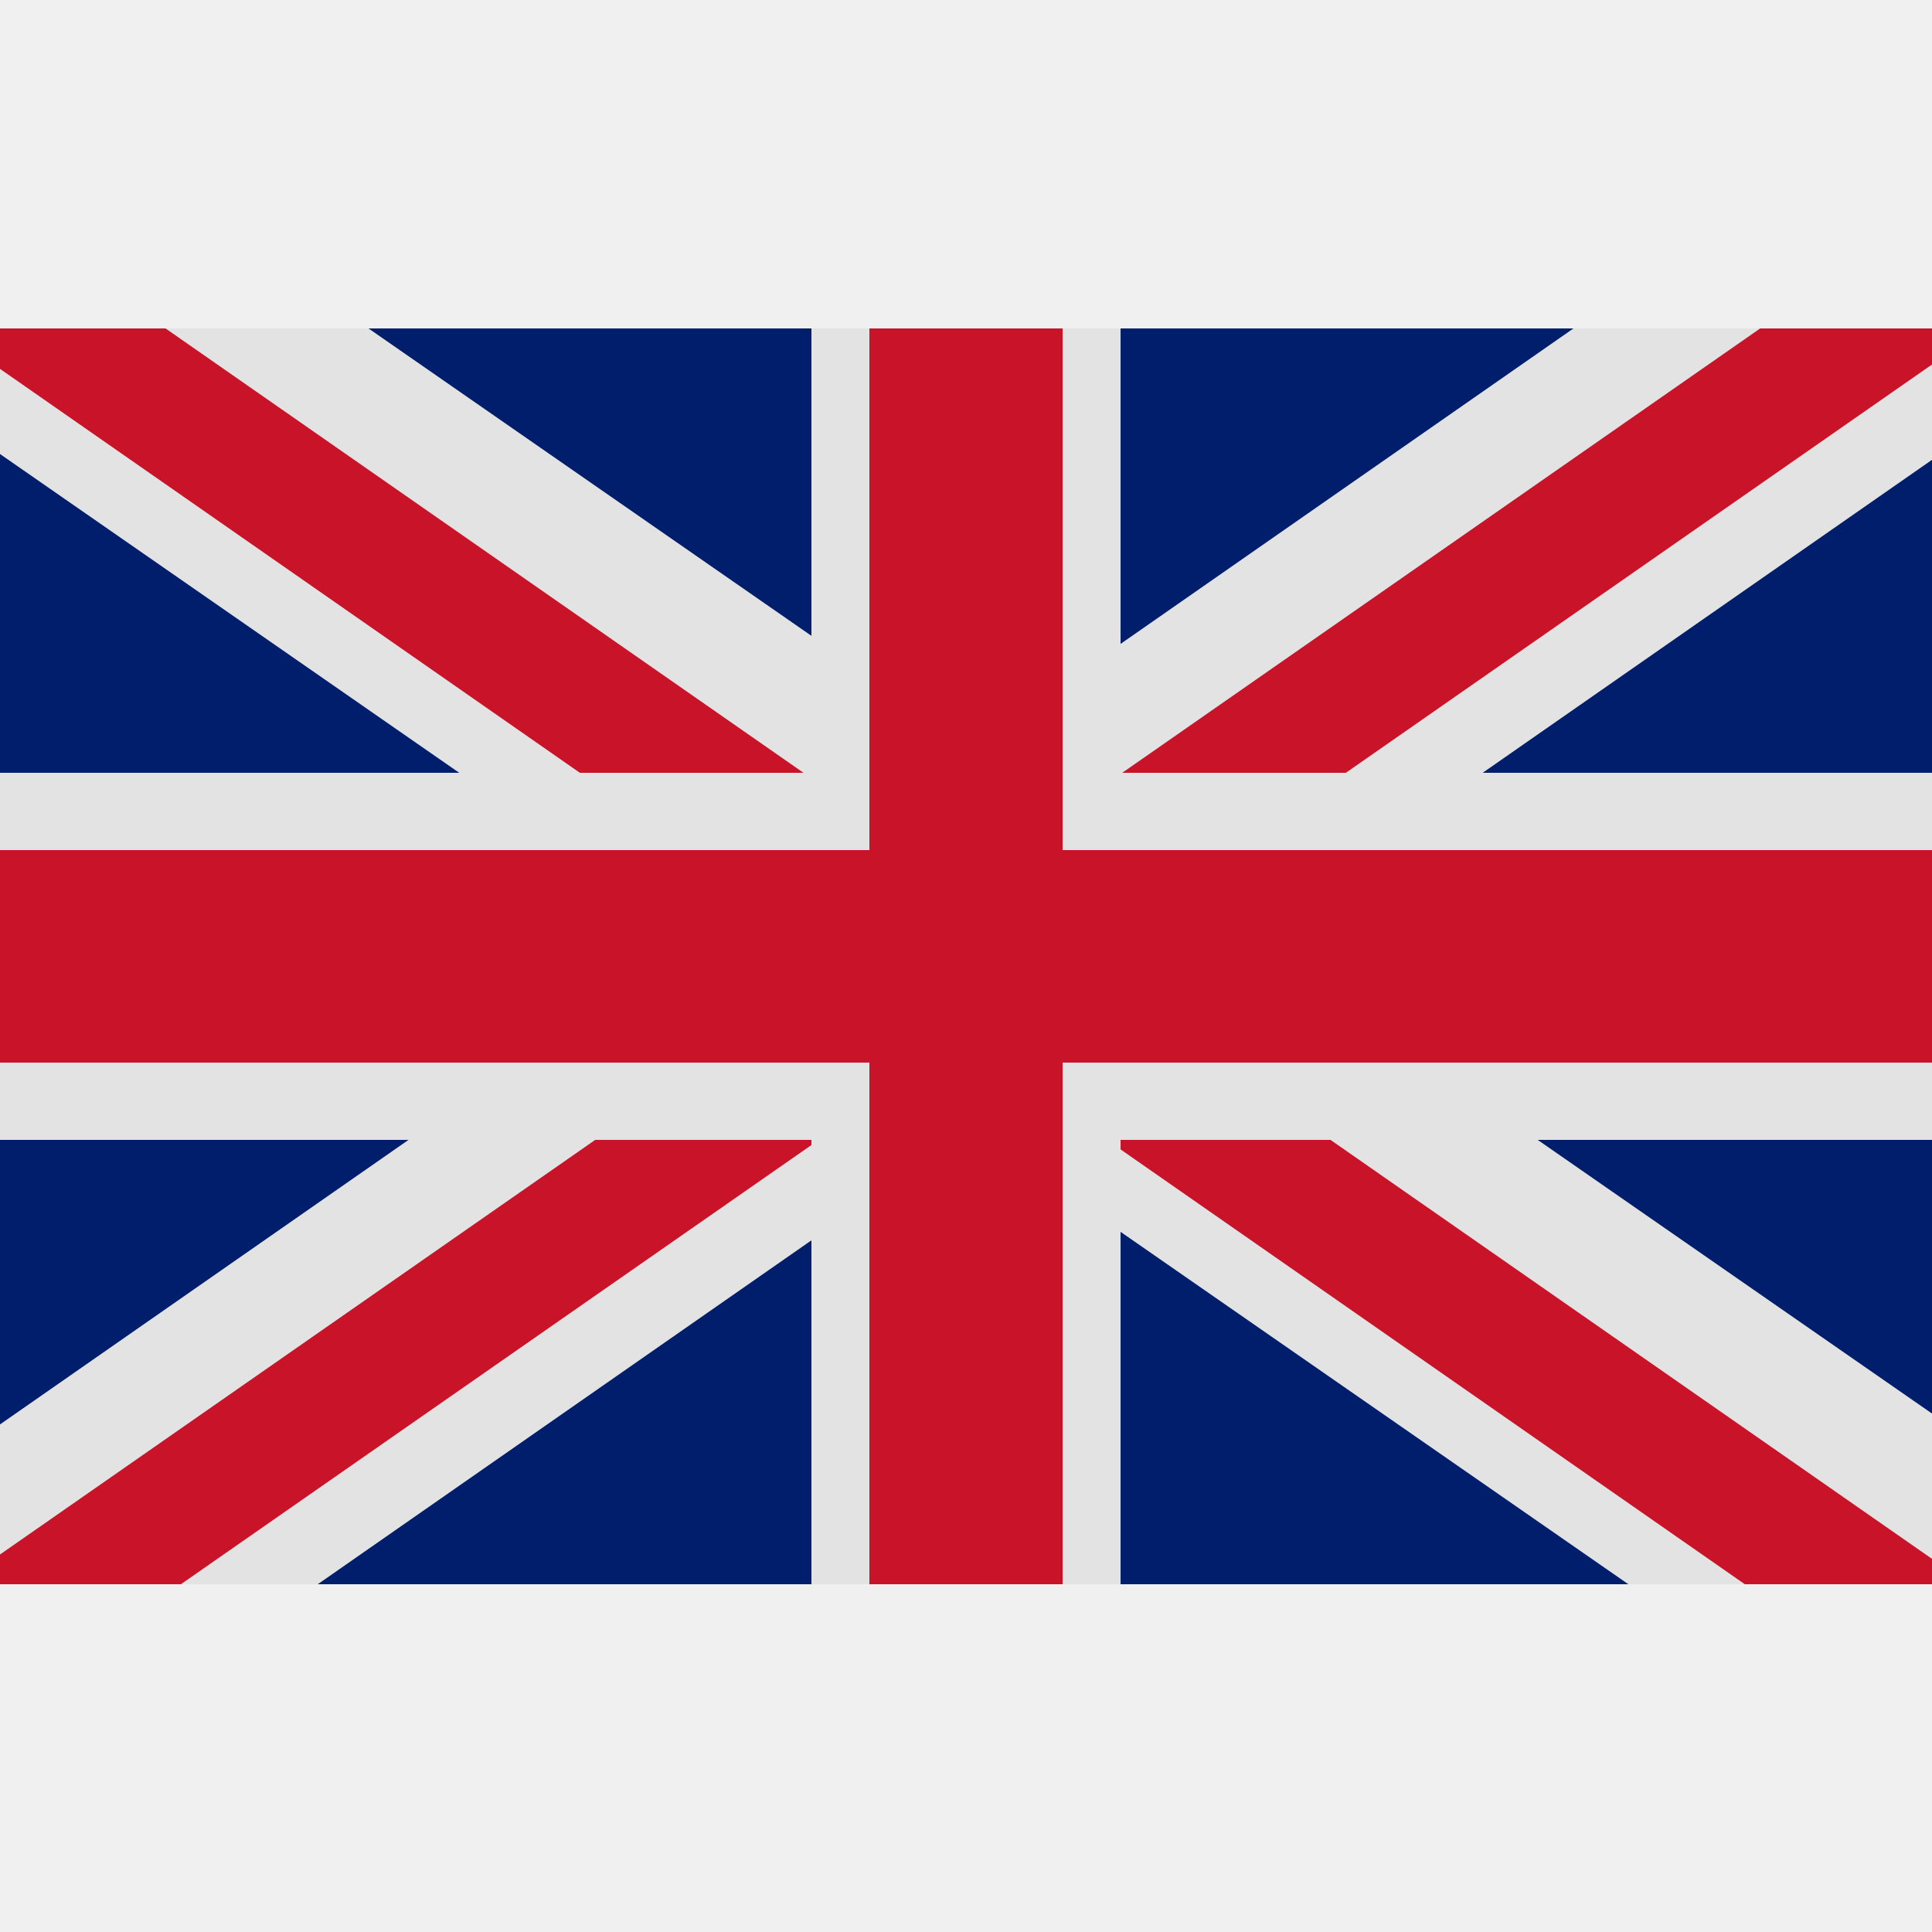
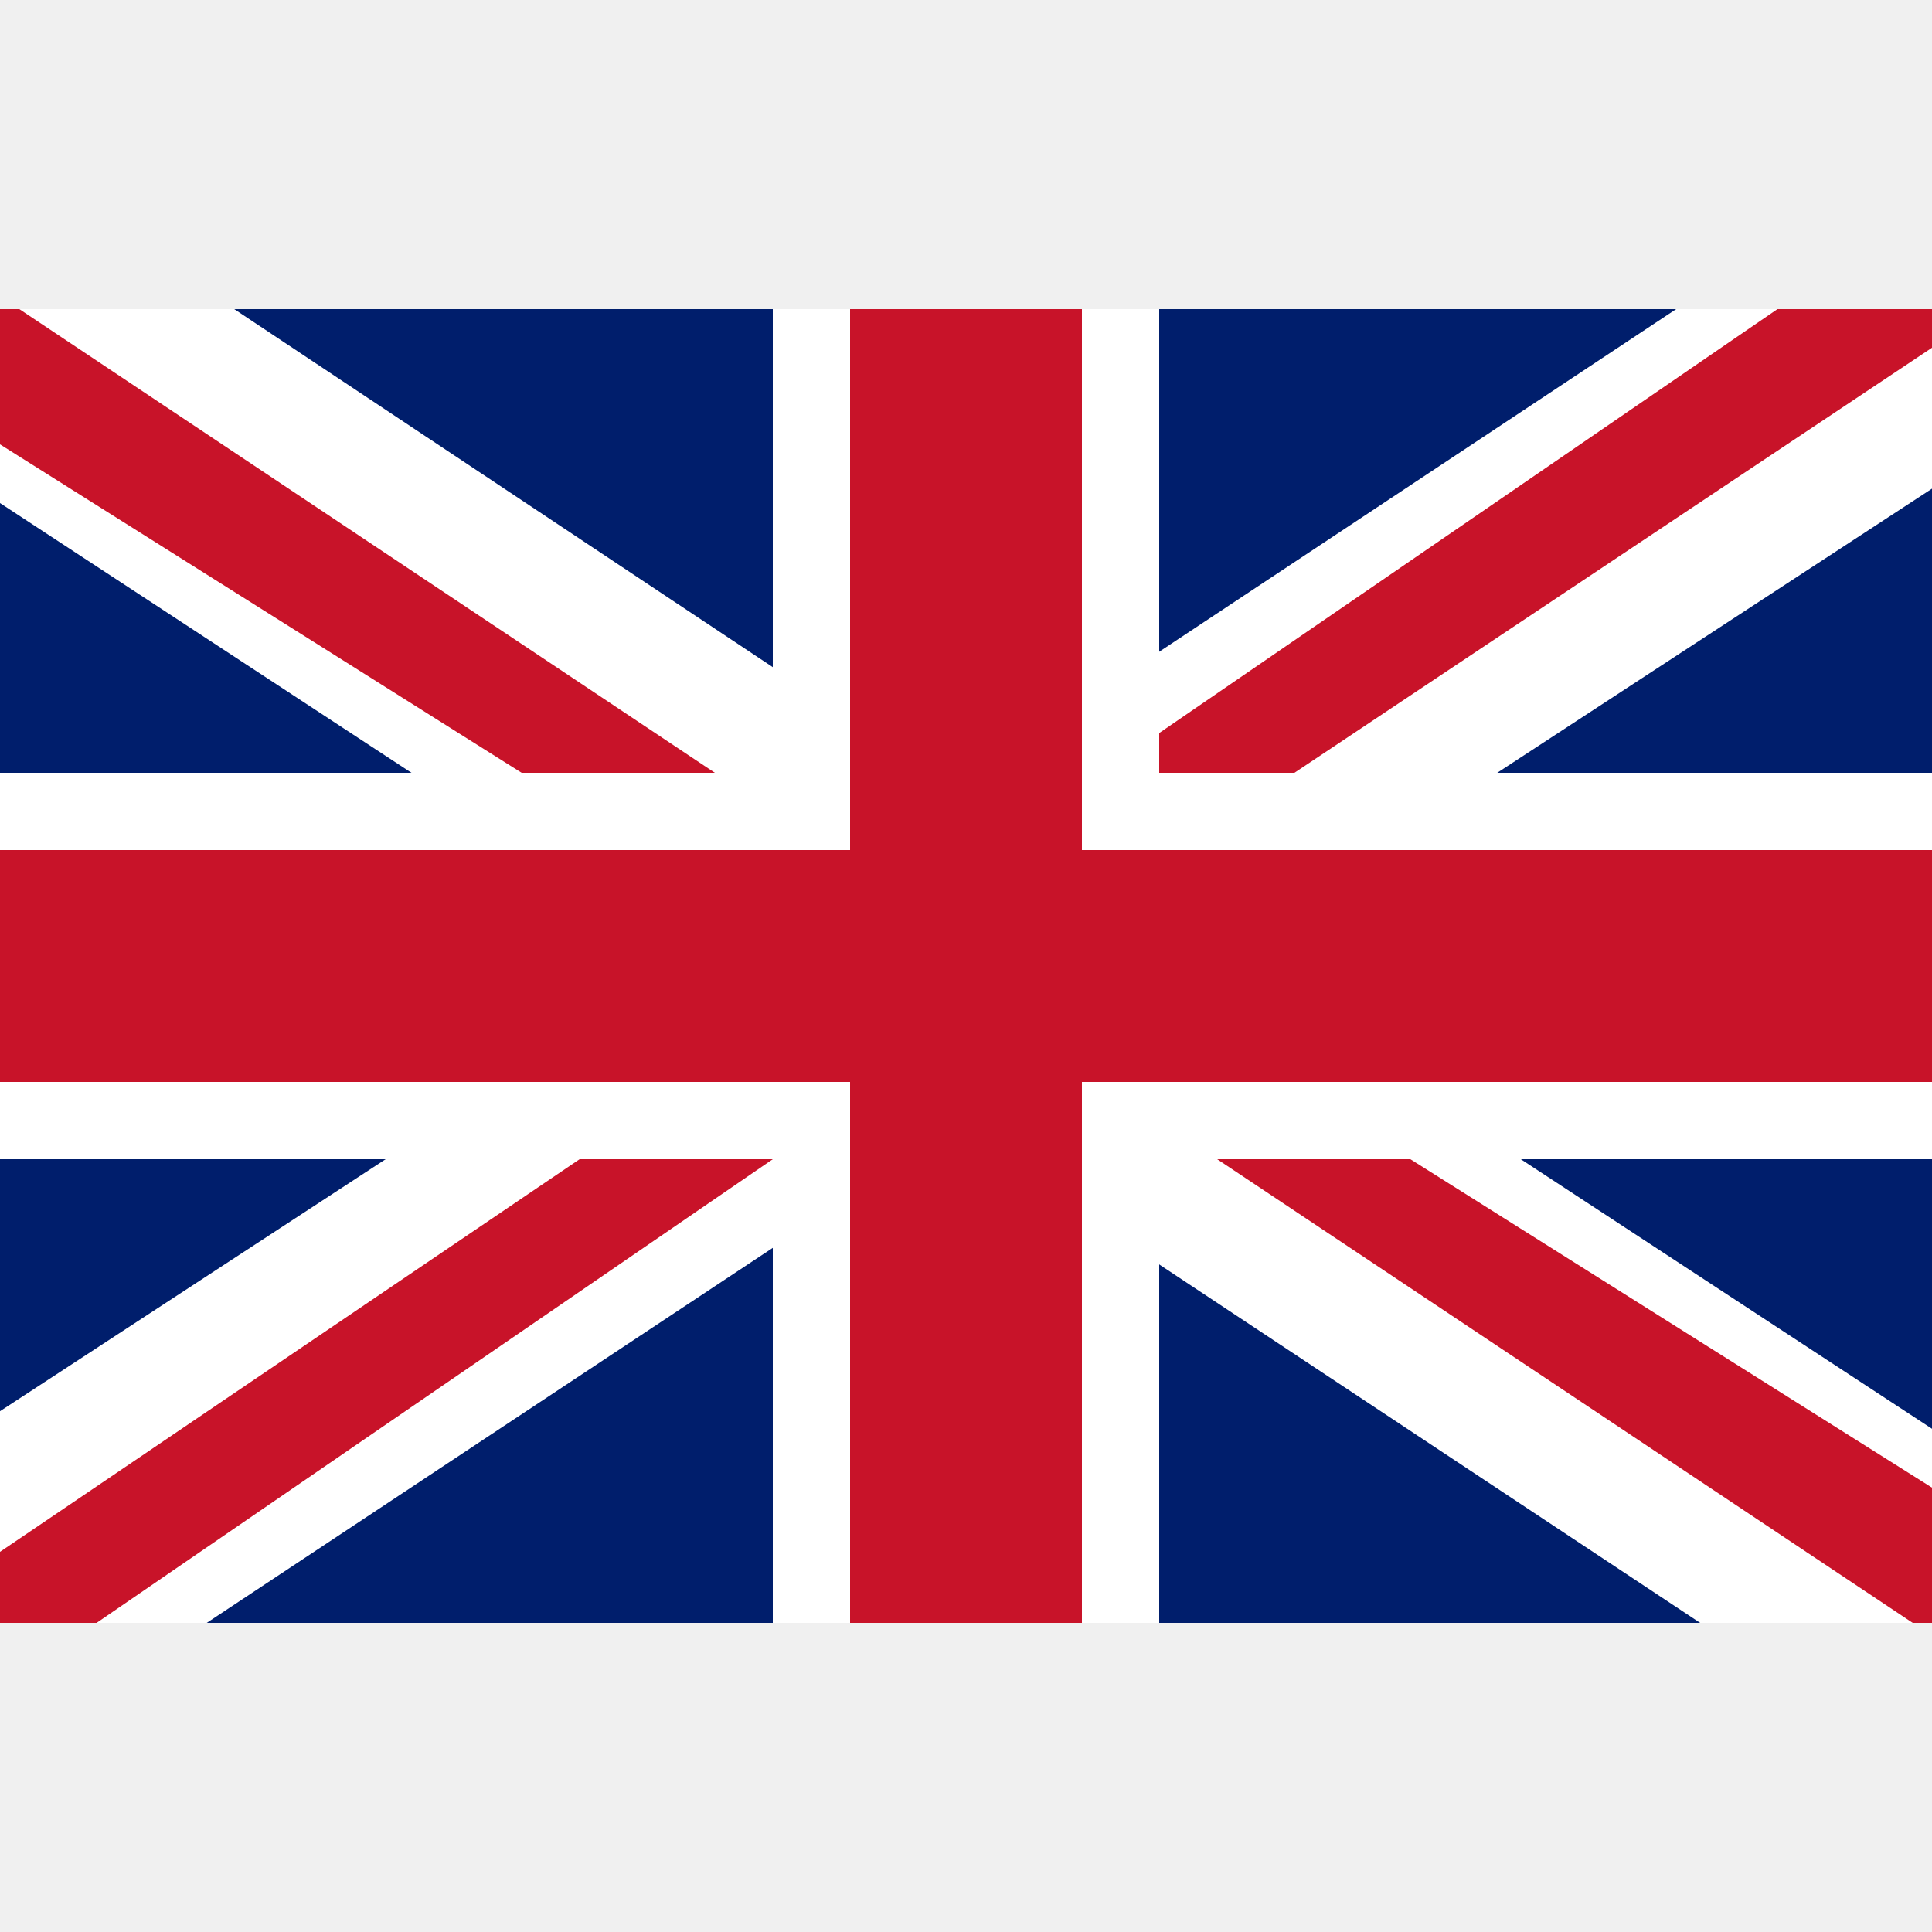
- <svg xmlns="http://www.w3.org/2000/svg" width="100" height="100" viewBox="0 0 100 100">
+ <svg xmlns="http://www.w3.org/2000/svg" id="Britain" width="100" height="100" viewBox="0 0 100 100">
  <defs>
-     <style>.cls-1 {
+     <style>
+       .cls-1 {
        fill: #001e6c;
      }
+ 
      .cls-2 {
-         fill: #e3e3e3;
+         fill: #fff;
      }
+ 
      .cls-2, .cls-3 {
        fill-rule: evenodd;
      }
+ 
      .cls-3 {
        fill: #c81329;
-       }</style>
+       }
+     </style>
  </defs>
-   <rect class="cls-1" y="17" width="100" height="65" />
-   <path class="cls-2" d="M100,82H84.284L50.3,58.417,16.447,82H0V73.728L36.117,48.571,0,23.5V17H19.075l31.24,21.681L81.441,17H100v6.8L64.5,48.528,100,73.165V82Z" />
-   <path class="cls-3" d="M90.312,82L52.781,55.858l5.787-4.031L100,80.686V82H90.312ZM100,18.867L9.363,82H0V80.46L91.106,17H100v1.867ZM46.8,43.63l-5.787,4.031L0,19.093V17H8.569Z" />
-   <path class="cls-2" d="M100,59H58V82H42V59H0V40H42V17H58V40h42V59Z" />
-   <path class="cls-3" d="M100,55H55V82H45V55H0V44H45V17H55V44h45V55Z" />
+   <g id="country_britain">
+     <rect class="cls-1" y="16" width="100" height="68" />
+     <path class="cls-2" d="M100,84H88L49.353,58.392,10.7,84H0V73.044L35.908,49.578,0,26.038V16H12.124L49.384,40.771,86.758,16H100v9.293L62.829,49.585,100,73.953V84Z" />
+     <path class="cls-3" d="M63,60H73l27,17v7H99ZM57,40L92,16h8v2L67,40H57ZM37,40H27L0,23V16H1ZM0,80.323L30,60H40L5,84H0V80.323Z" />
+     <path class="cls-2" d="M100,60H60V84H40V60H0V40H40V16H60V40h40V60Z" />
+     <path class="cls-3" d="M100,56H56V84H44V56H0V44H44V16H56V44h44V56Z" />
+   </g>
</svg>
